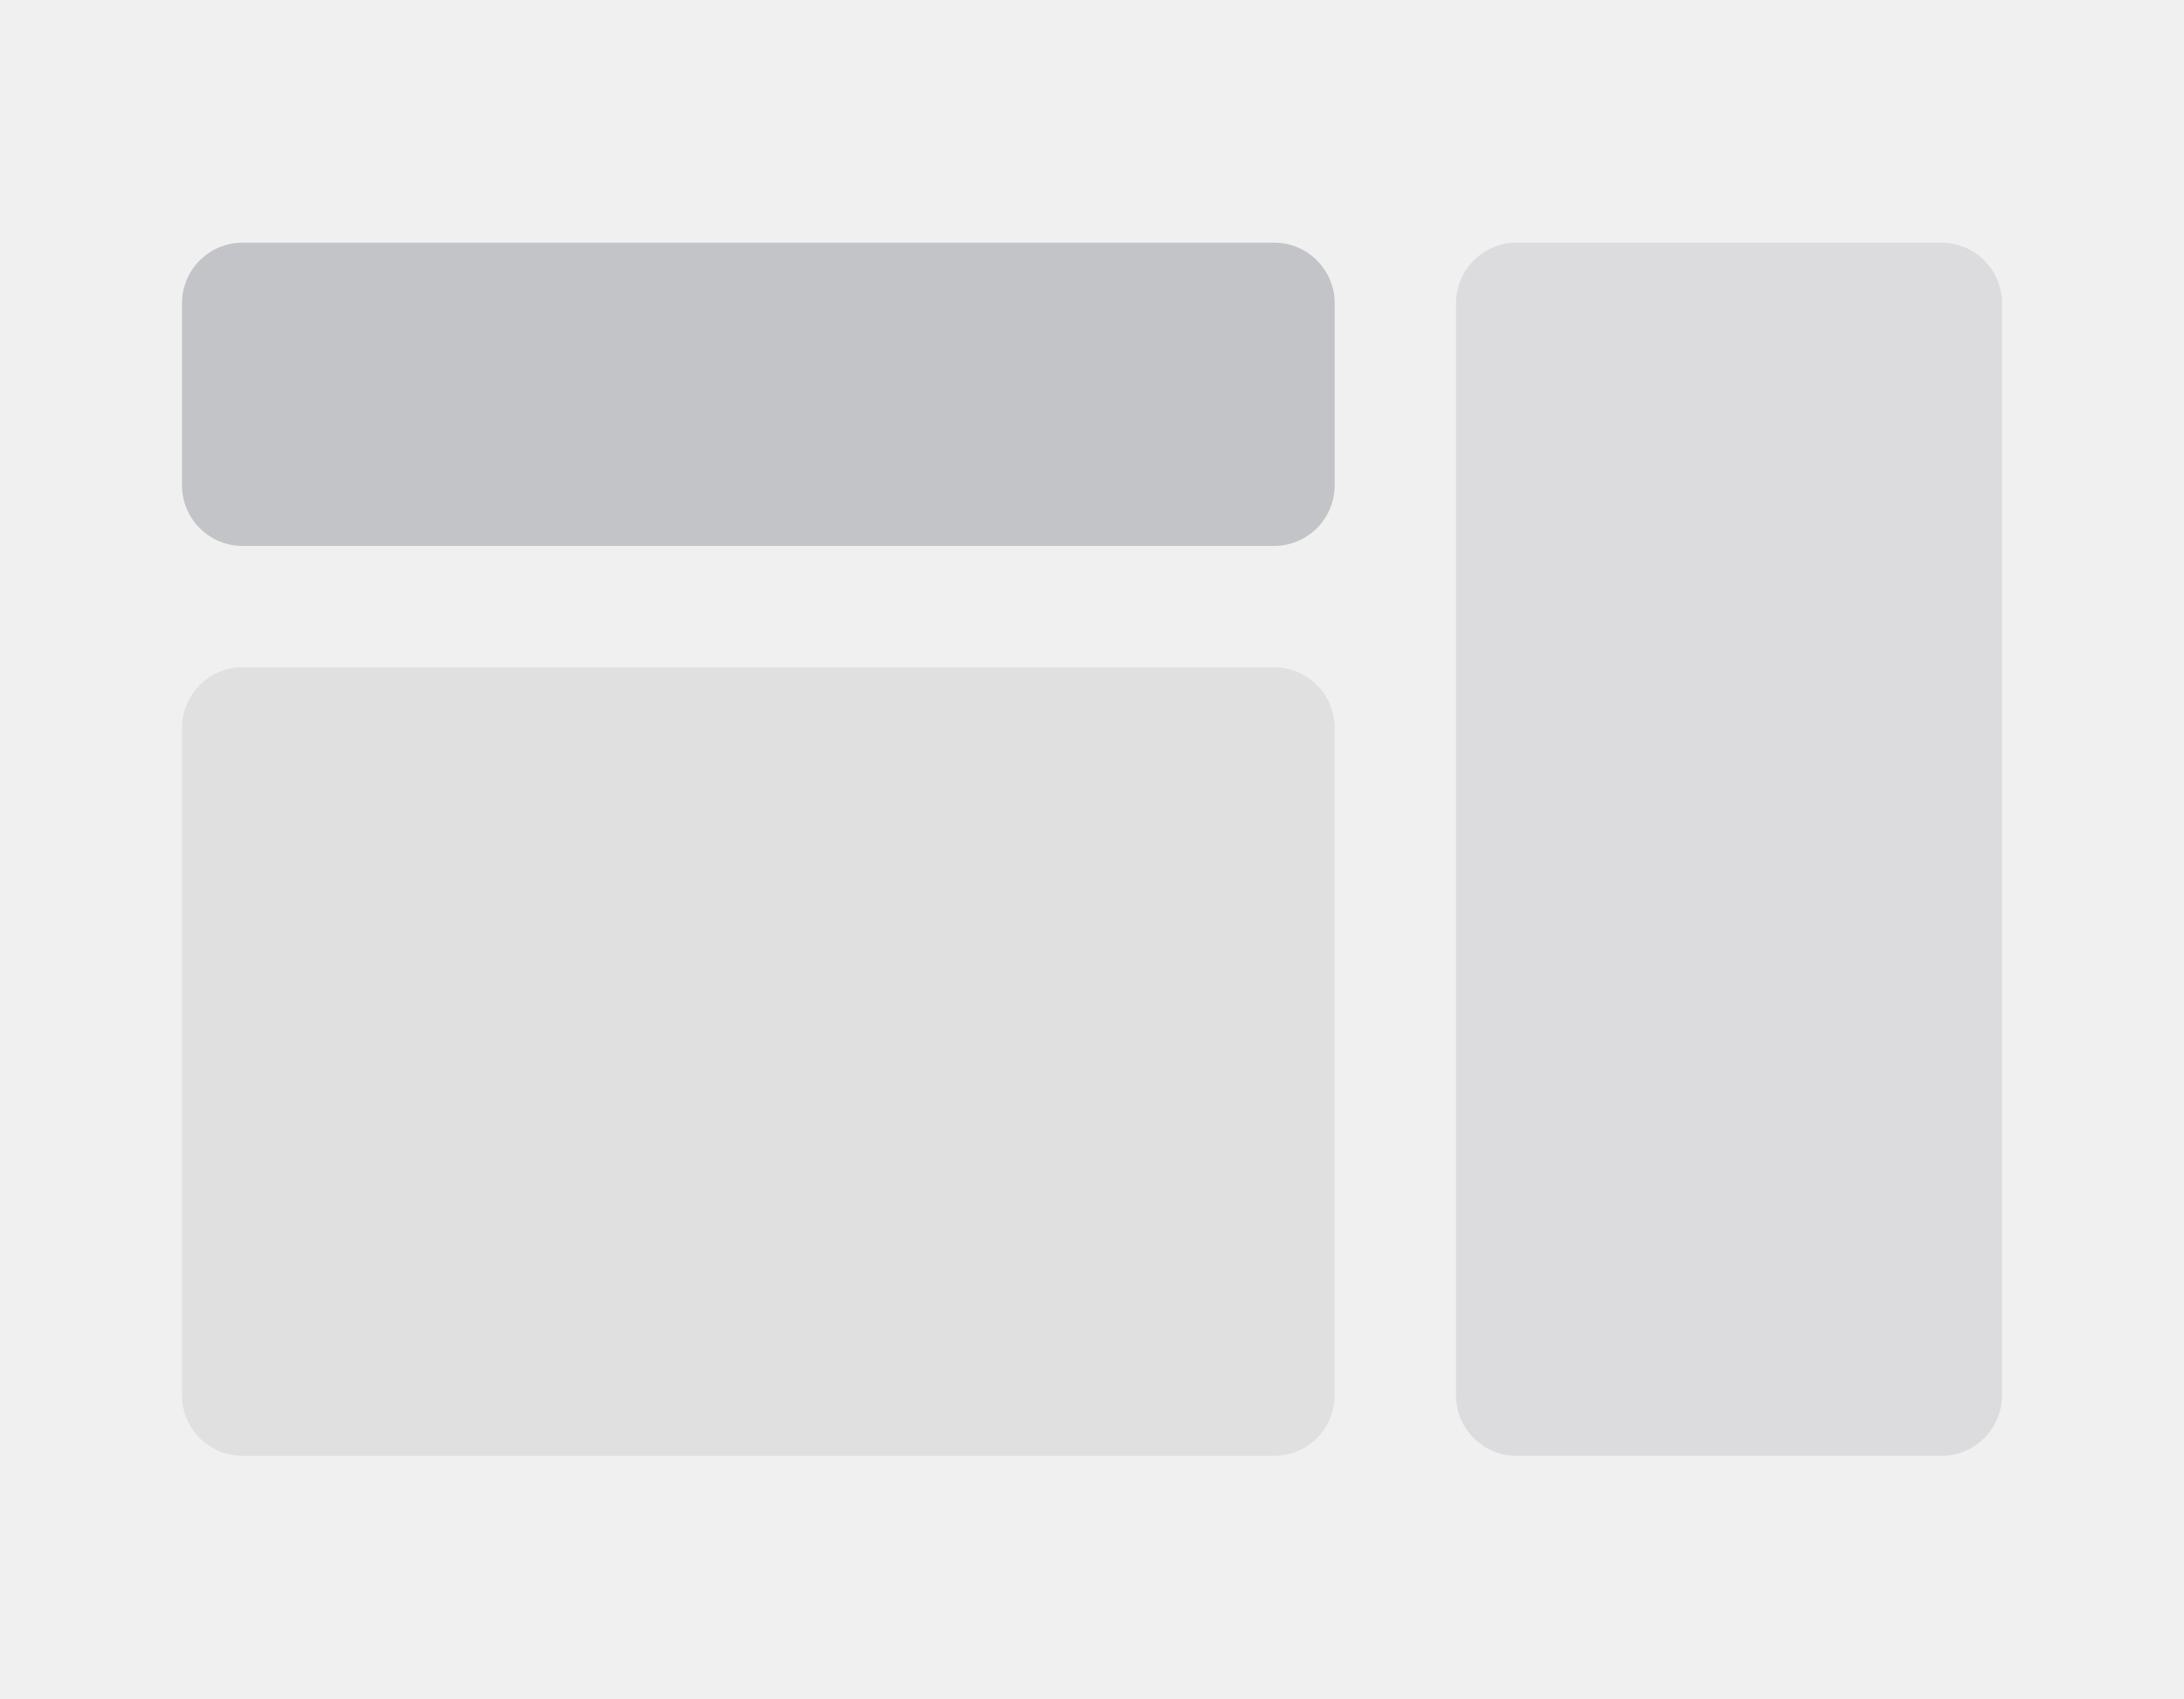
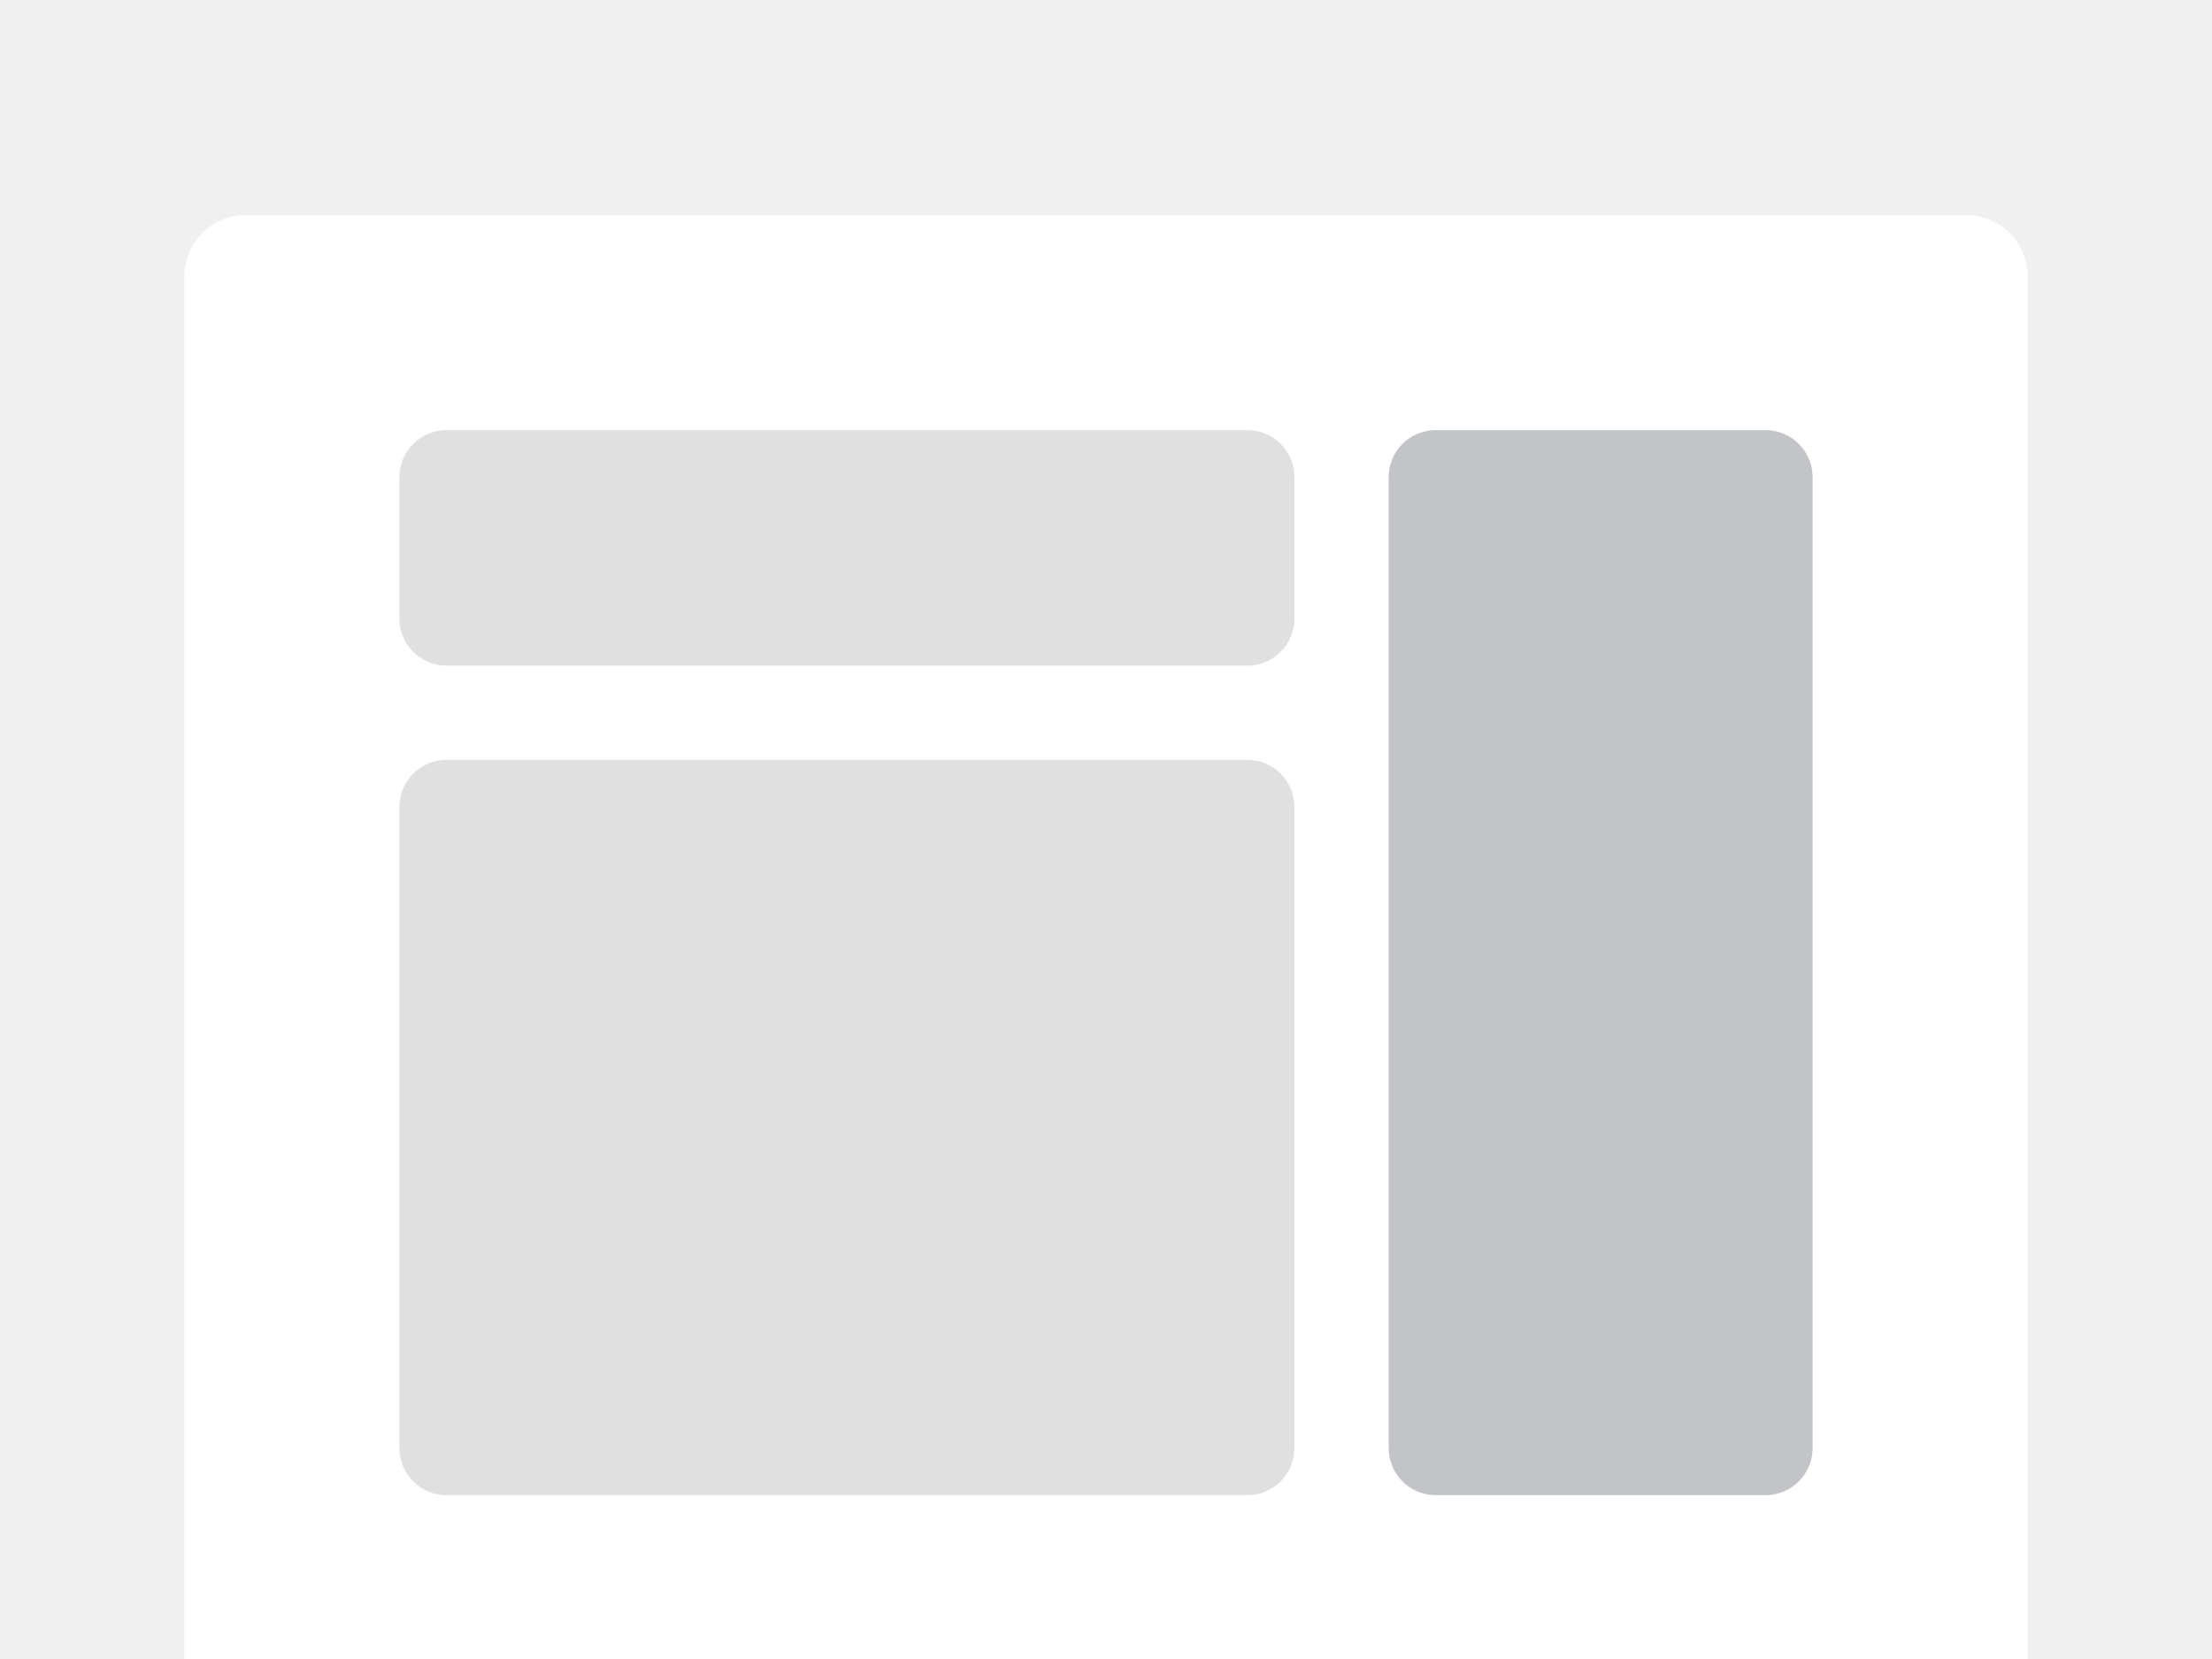
- <svg xmlns="http://www.w3.org/2000/svg" viewBox="0 0 72 56" fill="none">
-   <rect width="72" height="56" rx="4" fill="#F0F0F0" />
-   <rect x="6" y="8" width="38" height="10" rx="2" fill="#C3C4C7" />
-   <rect x="6" y="22" width="38" height="26" rx="2" fill="#E0E0E0" />
-   <rect x="48" y="8" width="18" height="40" rx="2" fill="#DCDCDE" />
+ <svg xmlns="http://www.w3.org/2000/svg" width="72" height="54" viewBox="0 0 72 54" fill="none">
+   <path d="M6 9C6 7.895 6.895 7 8 7H64C65.105 7 66 7.895 66 9V54H6V9Z" fill="white" />
+   <path d="M57.467 14H46.733C45.886 14 45.2 14.687 45.2 15.533V47.133C45.2 47.98 45.886 48.667 46.733 48.667H57.467C58.313 48.667 59 47.98 59 47.133V15.533C59 14.687 58.313 14 57.467 14Z" fill="#C3C4C7" />
+   <path d="M40.6 14H14.533C13.687 14 13 14.687 13 15.533V20.133C13 20.98 13.687 21.667 14.533 21.667H40.6C41.447 21.667 42.133 20.98 42.133 20.133V15.533C42.133 14.687 41.447 14 40.6 14Z" fill="#E0E0E0" />
+   <path d="M40.6 24.733H14.533C13.687 24.733 13 25.42 13 26.267V47.133C13 47.98 13.687 48.667 14.533 48.667H40.6C41.447 48.667 42.133 47.98 42.133 47.133V26.267C42.133 25.42 41.447 24.733 40.6 24.733Z" fill="#E0E0E0" />
</svg>
